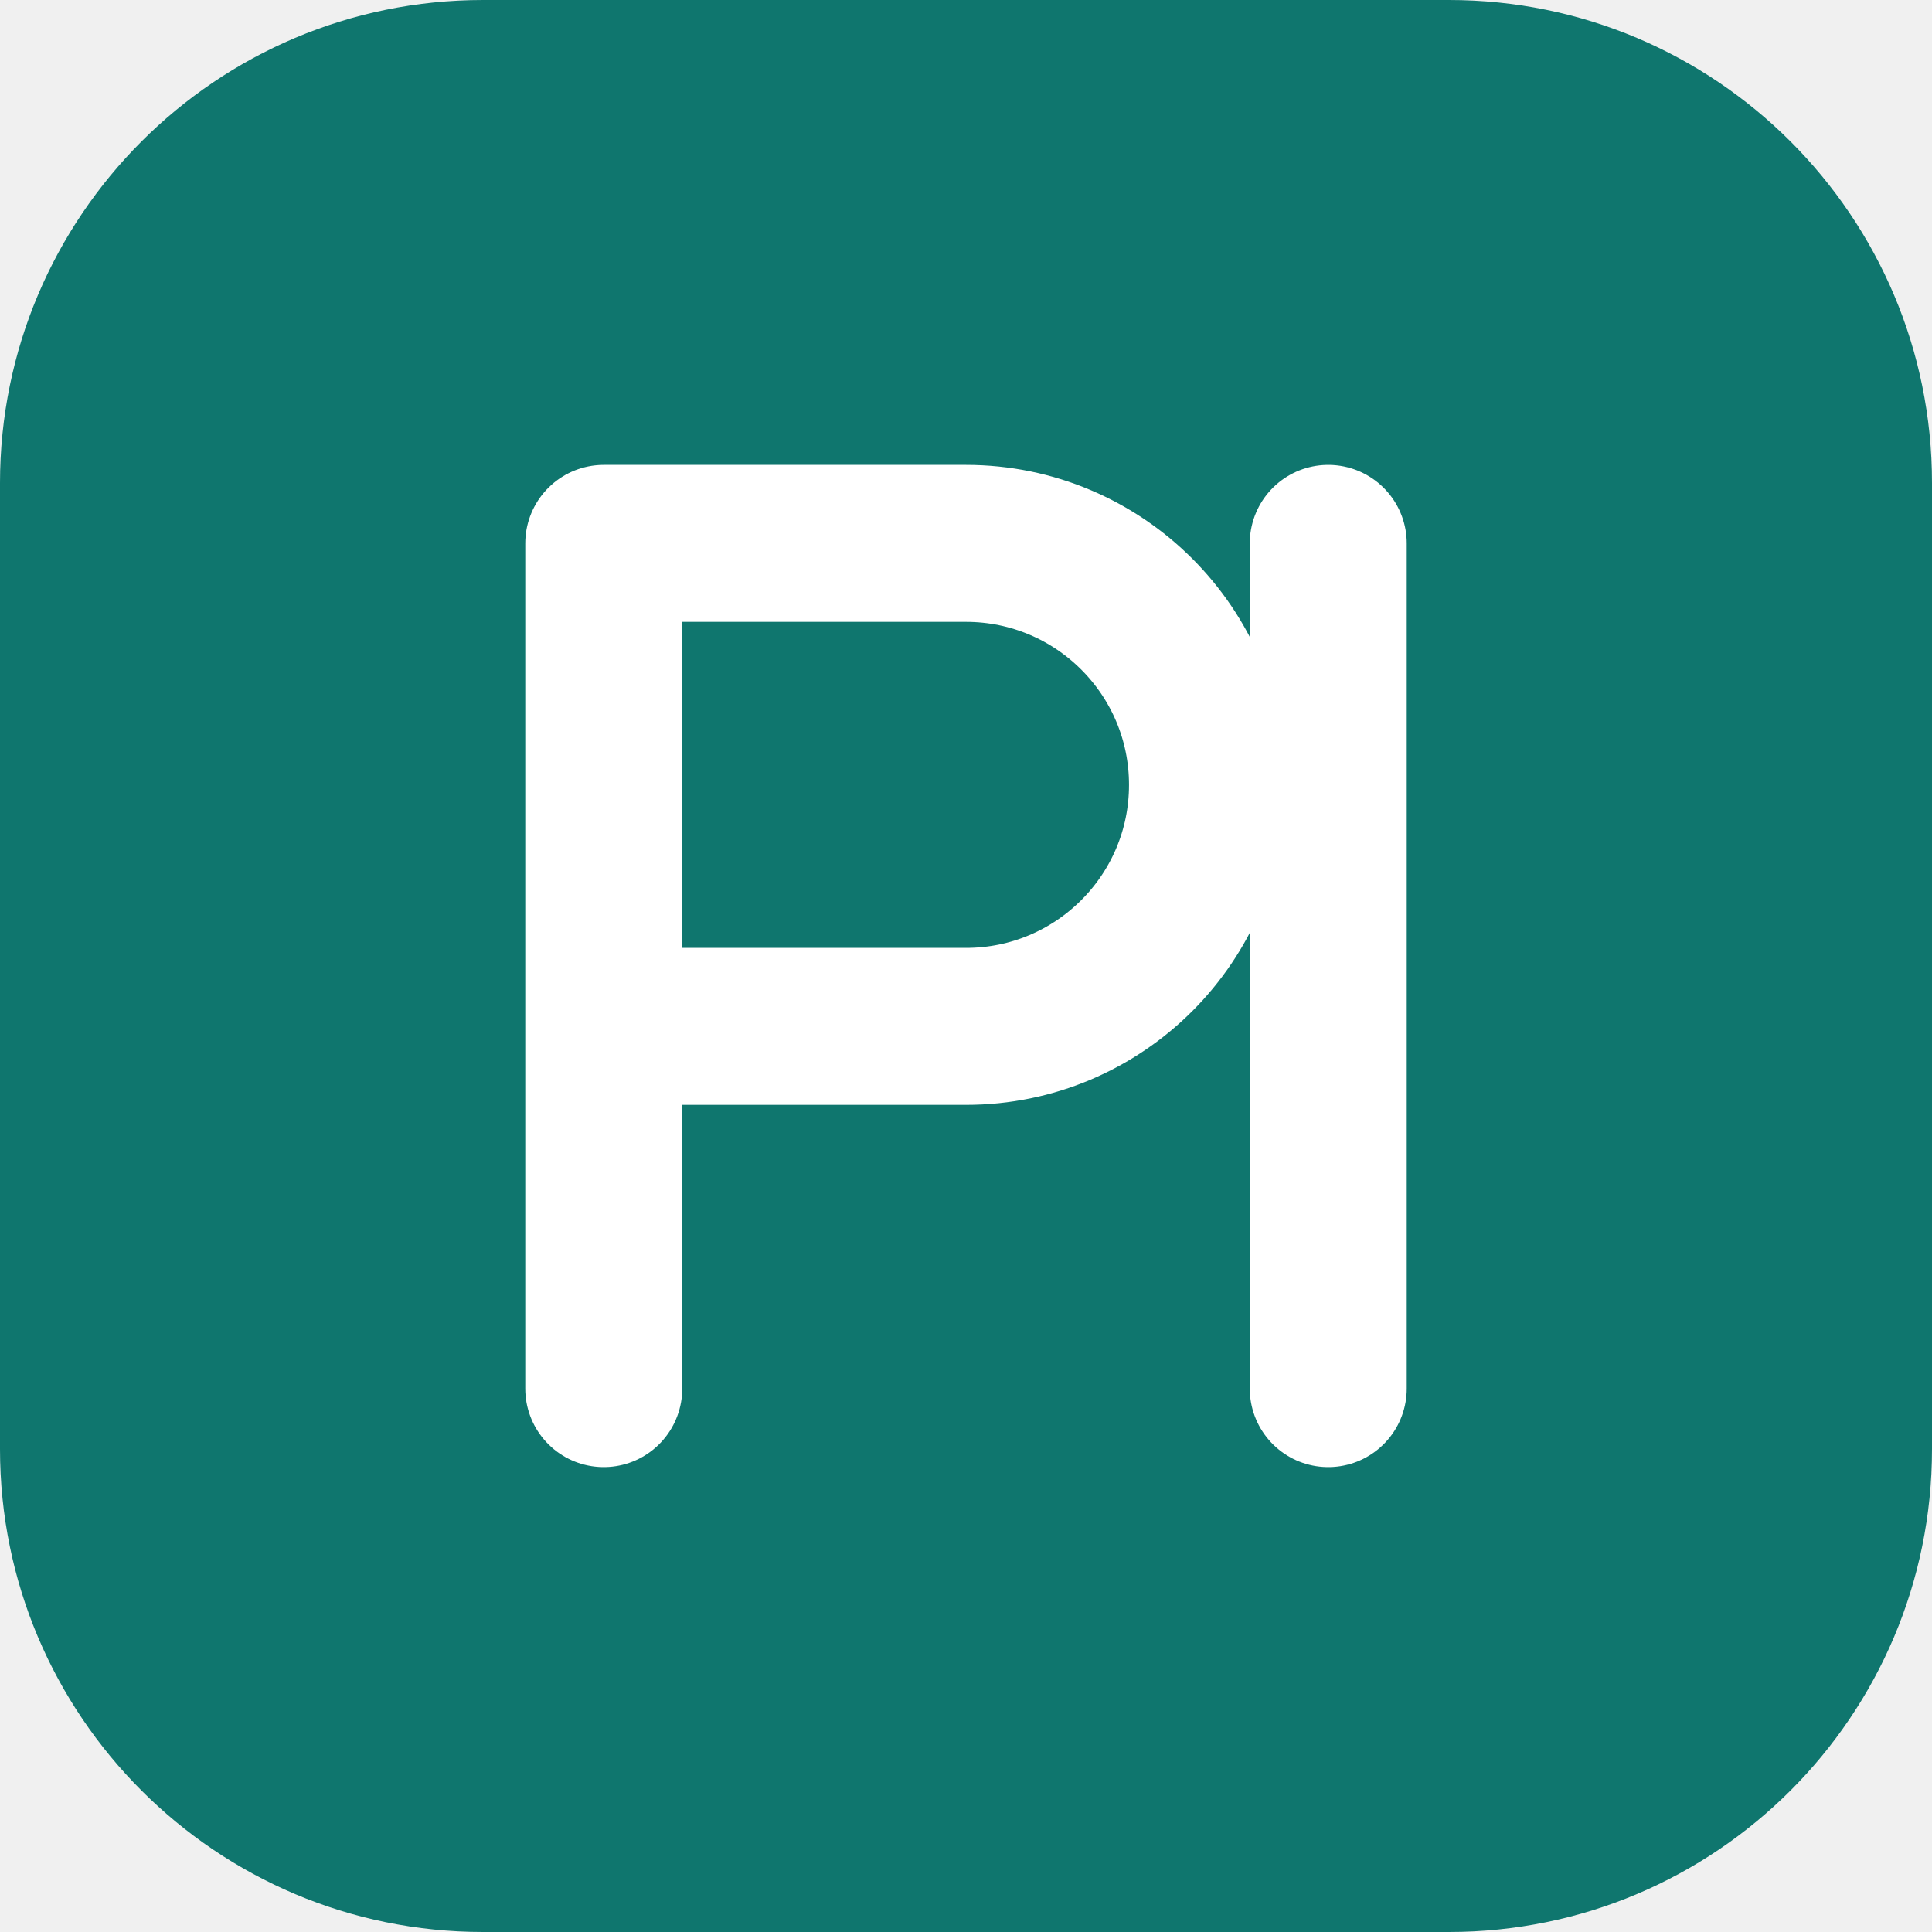
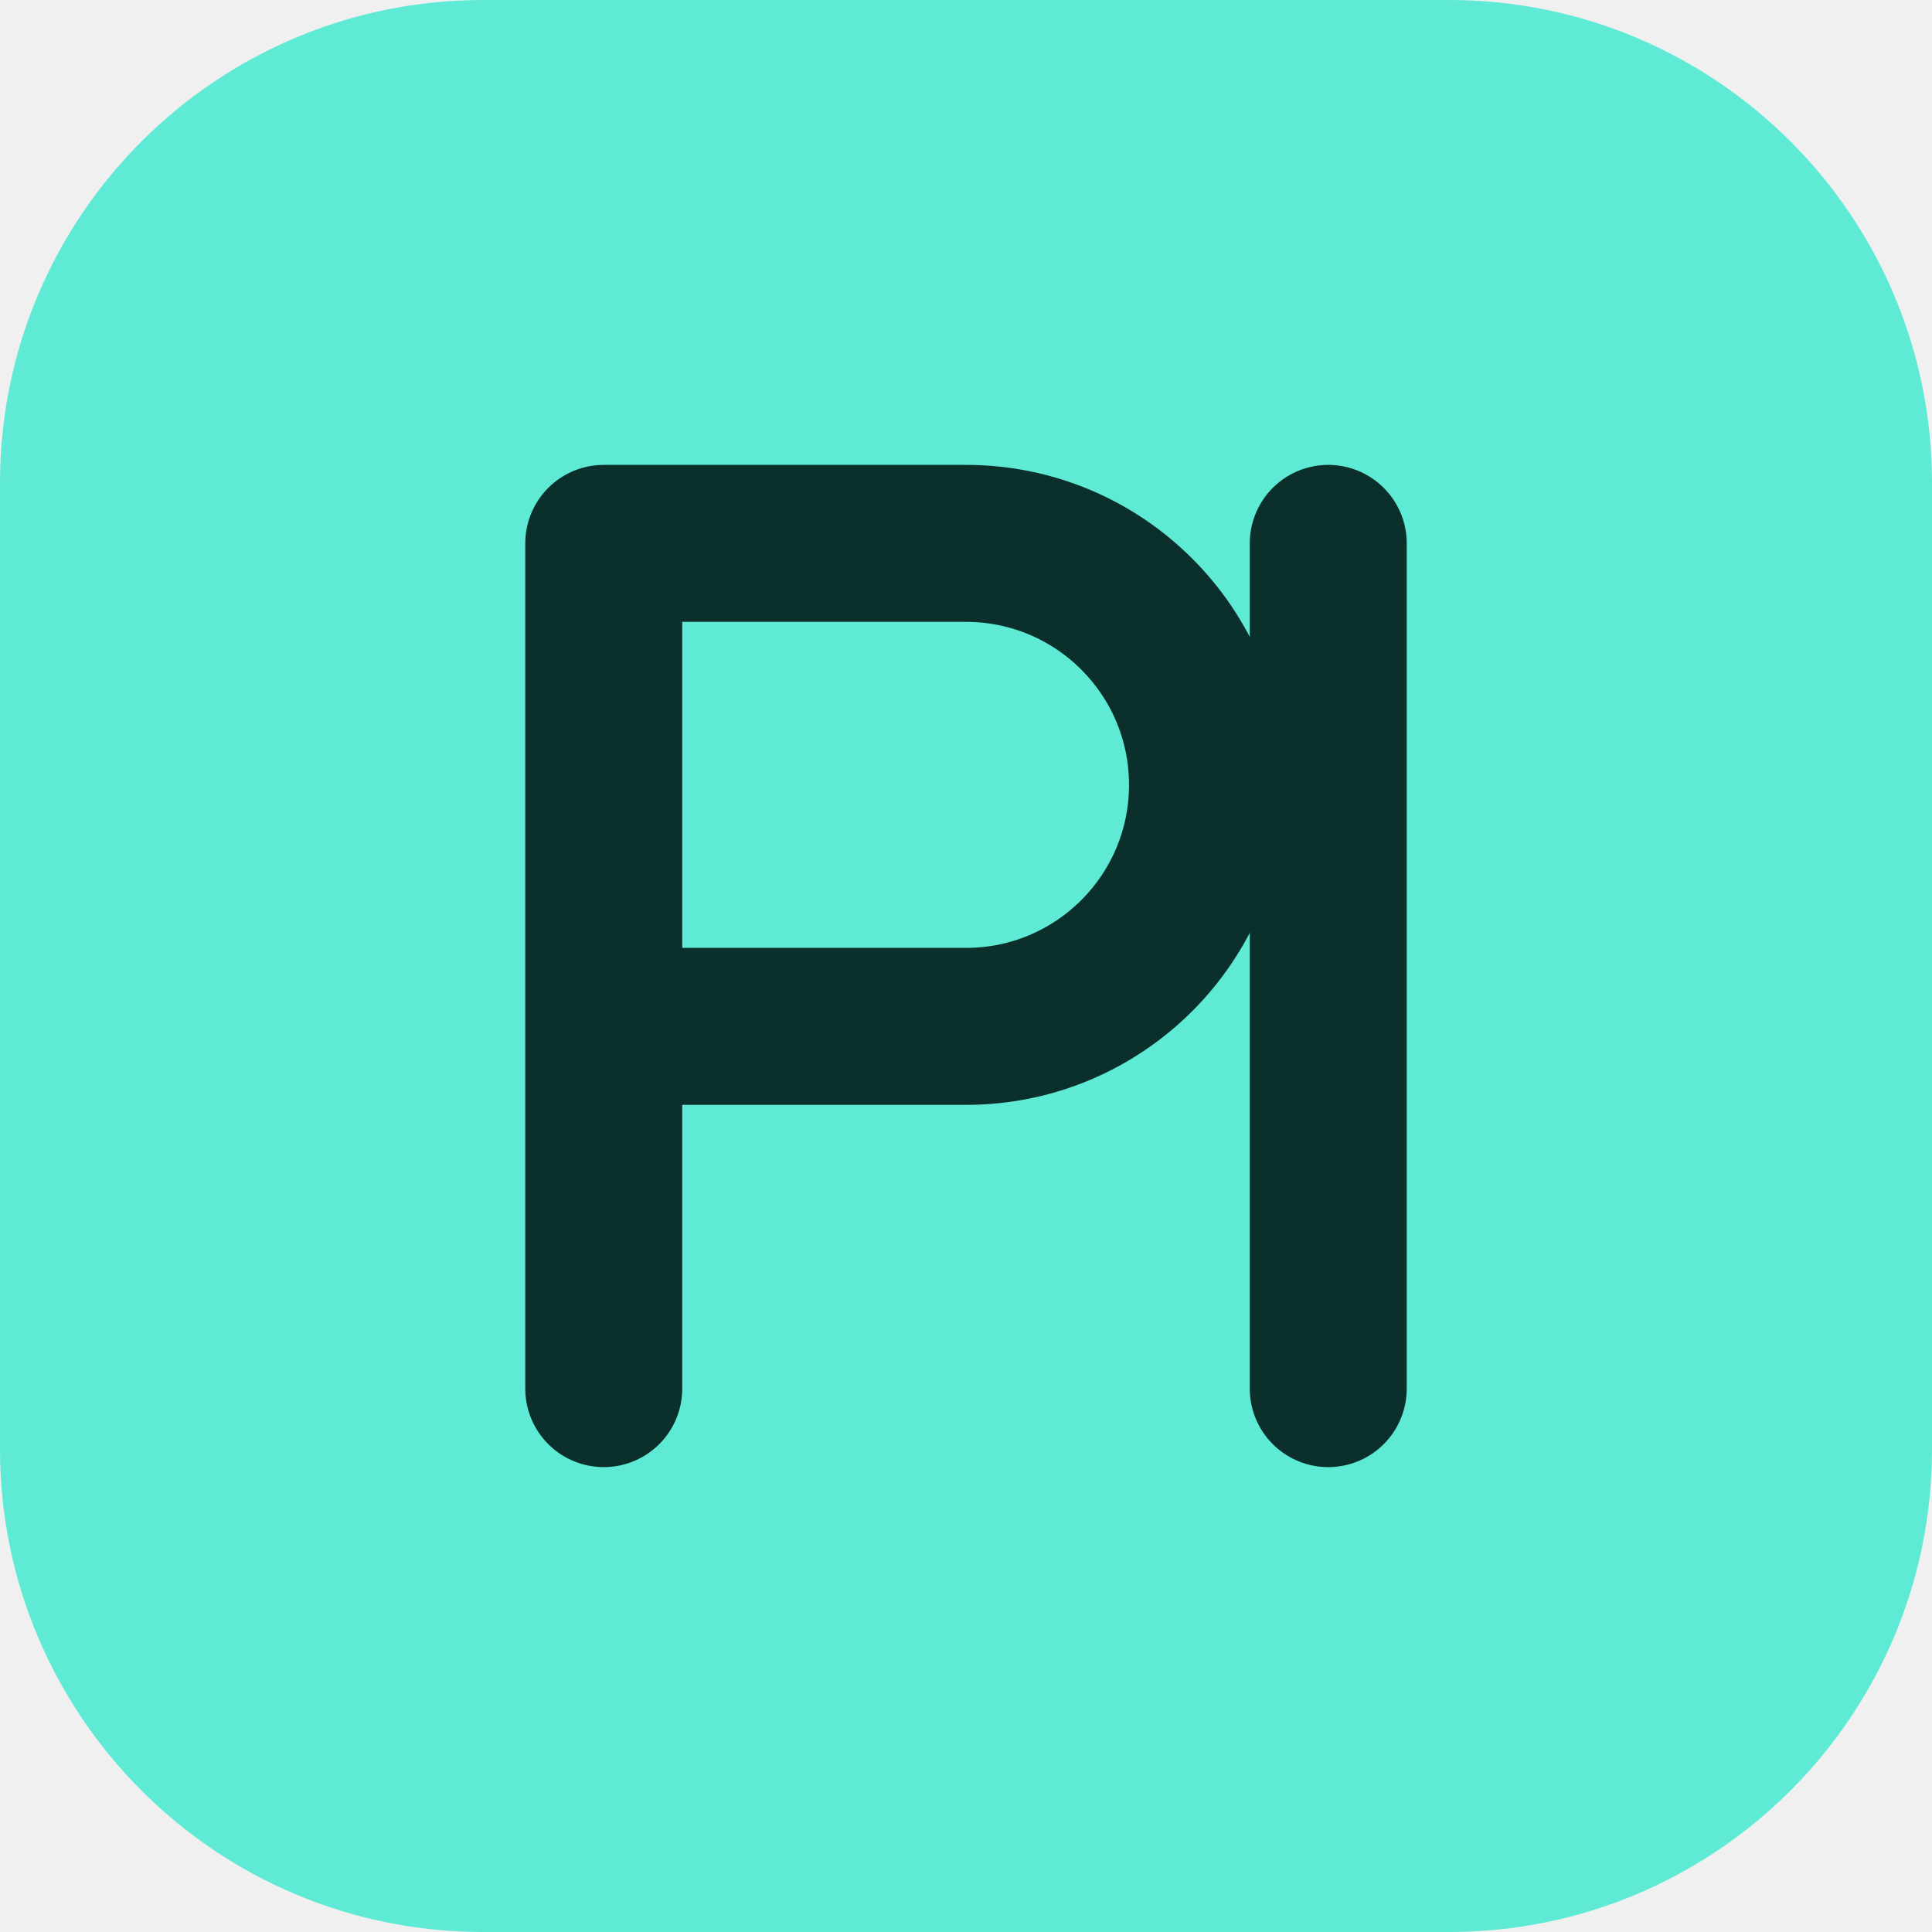
<svg xmlns="http://www.w3.org/2000/svg" viewBox="0 0 32 32">
-   <rect width="32" height="32" rx="8" fill="#0f766e" />
-   <path d="M10 23V9h6a4 4 0 0 1 0 8h-6M22 9v14" fill="none" stroke="#fff" stroke-width="2.6" stroke-linecap="round" stroke-linejoin="round" />
+   <rect width="32" height="32" rx="8" fill="#5eead4" />
+   <path d="M10 23V9h6a4 4 0 0 1 0 8h-6M22 9v14" fill="none" stroke="#0b302c" stroke-width="2.6" stroke-linecap="round" stroke-linejoin="round" />
</svg>
